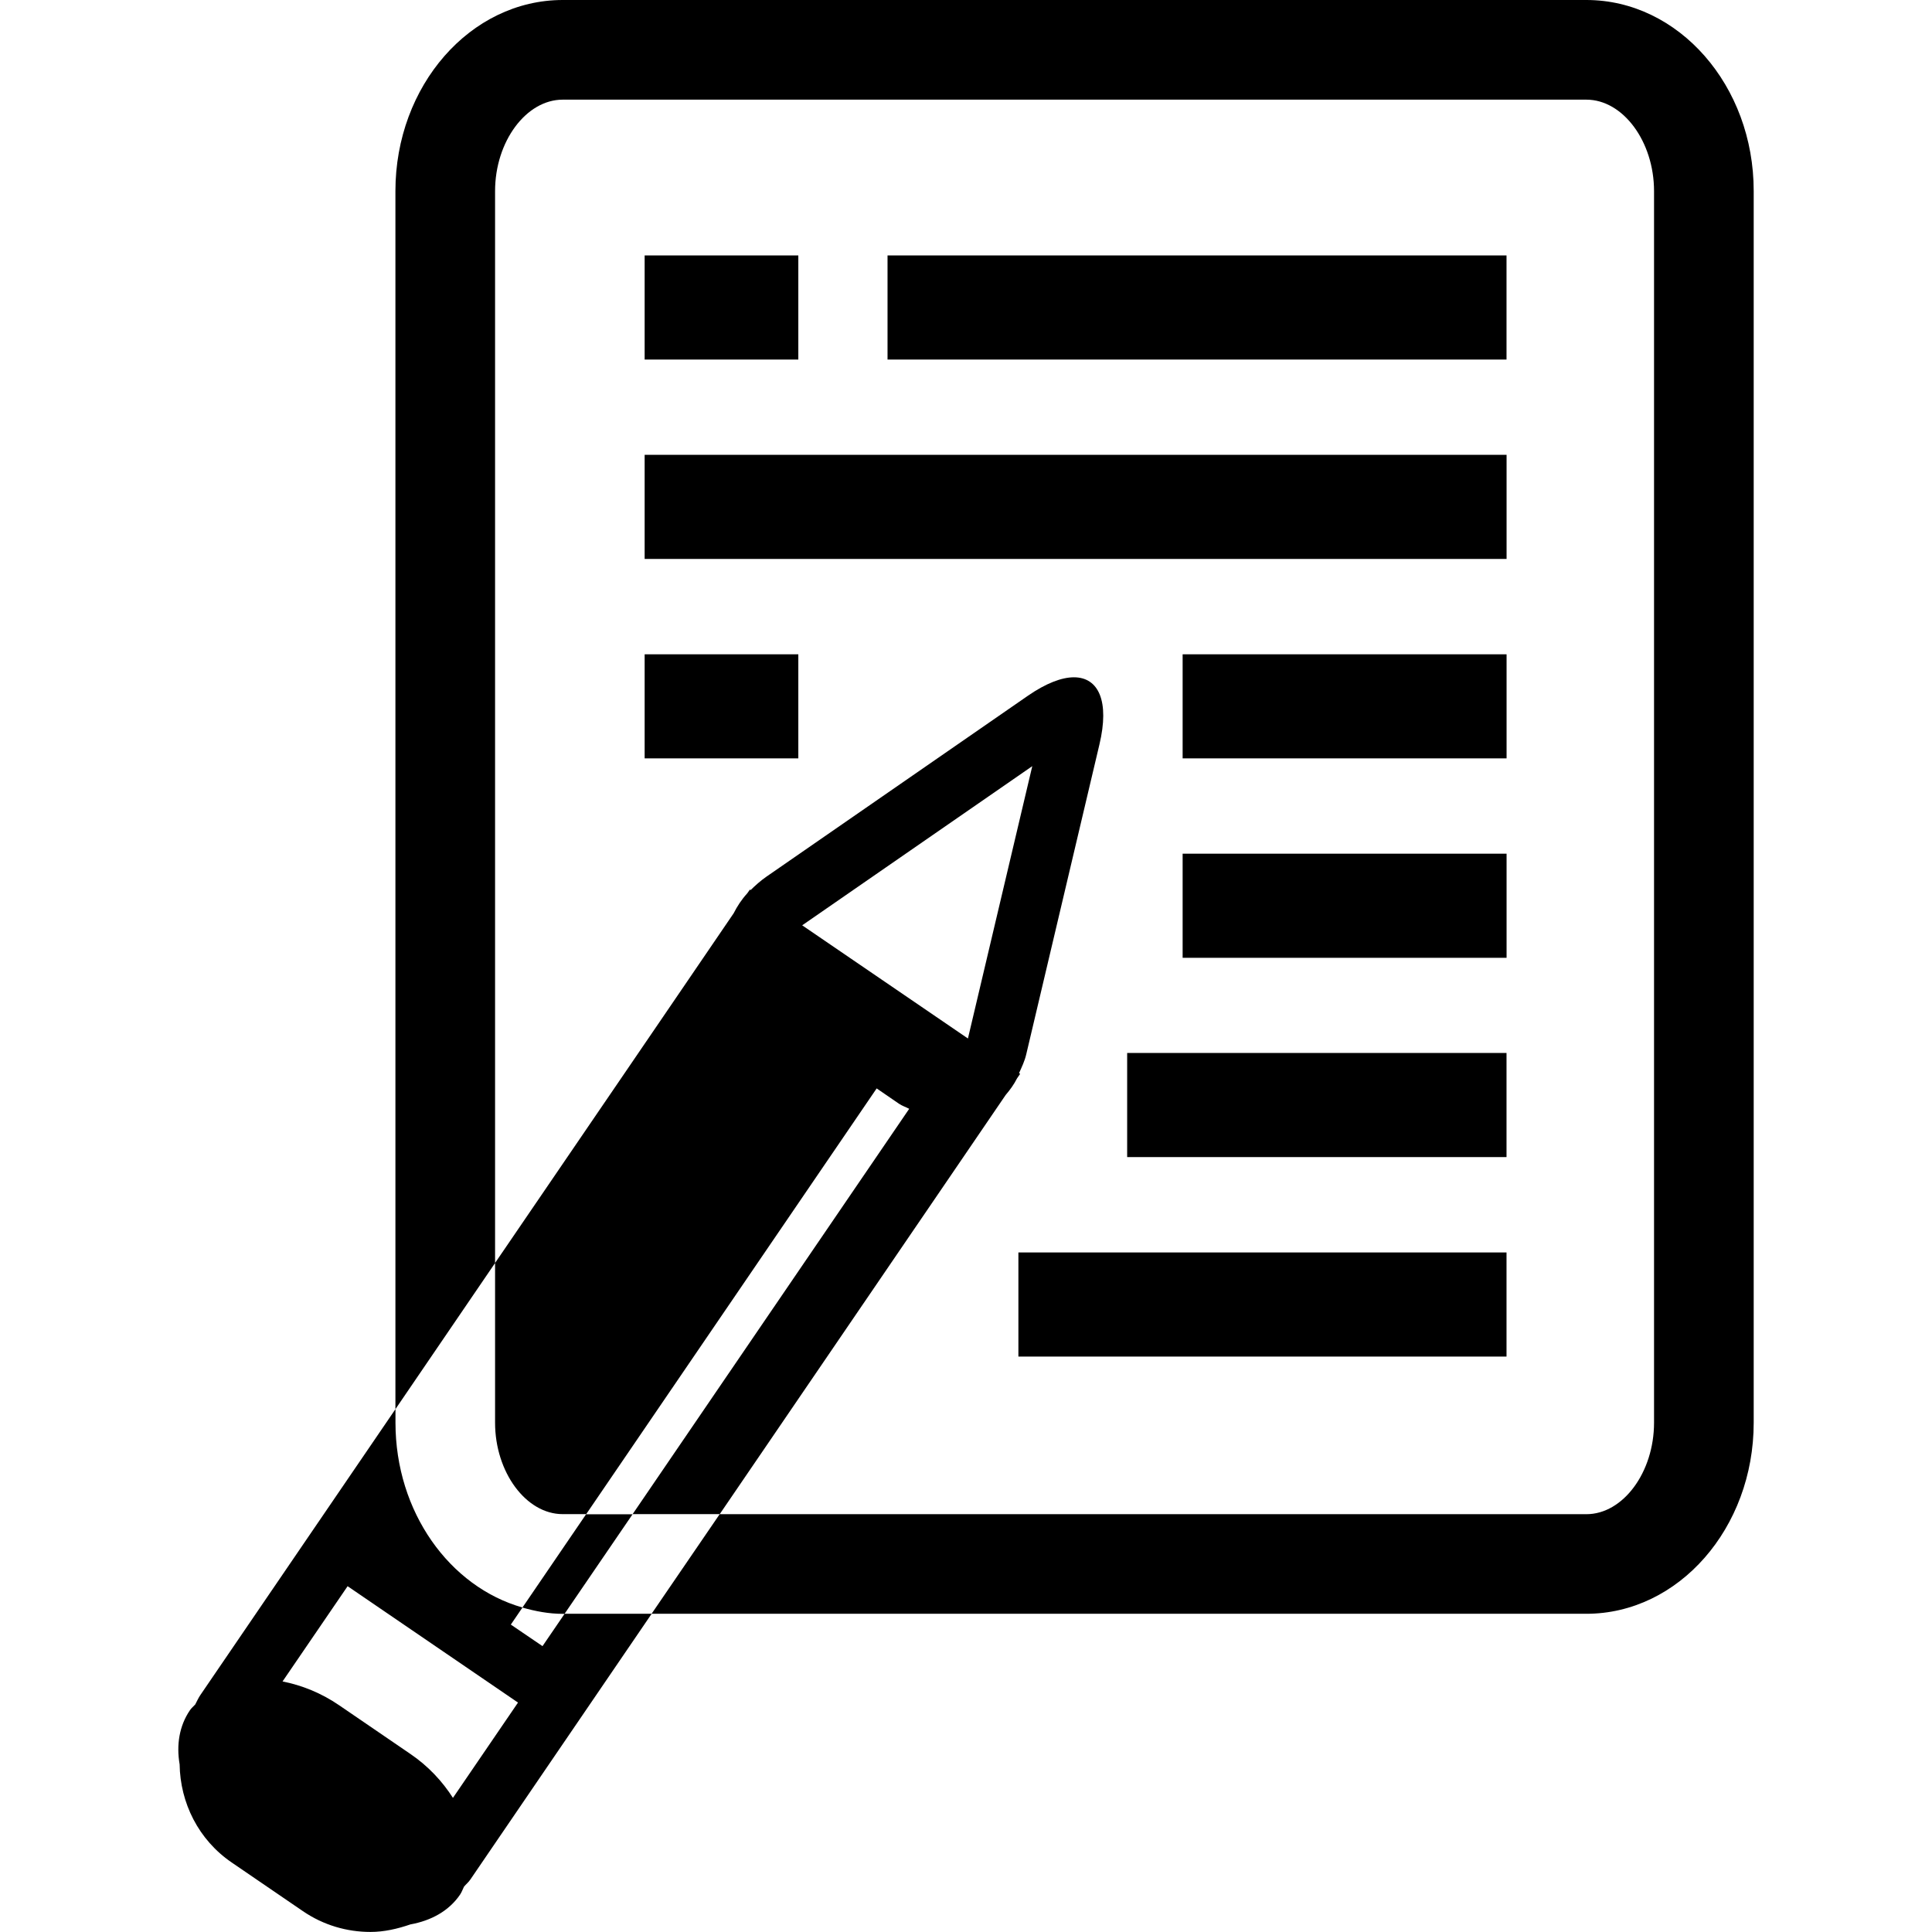
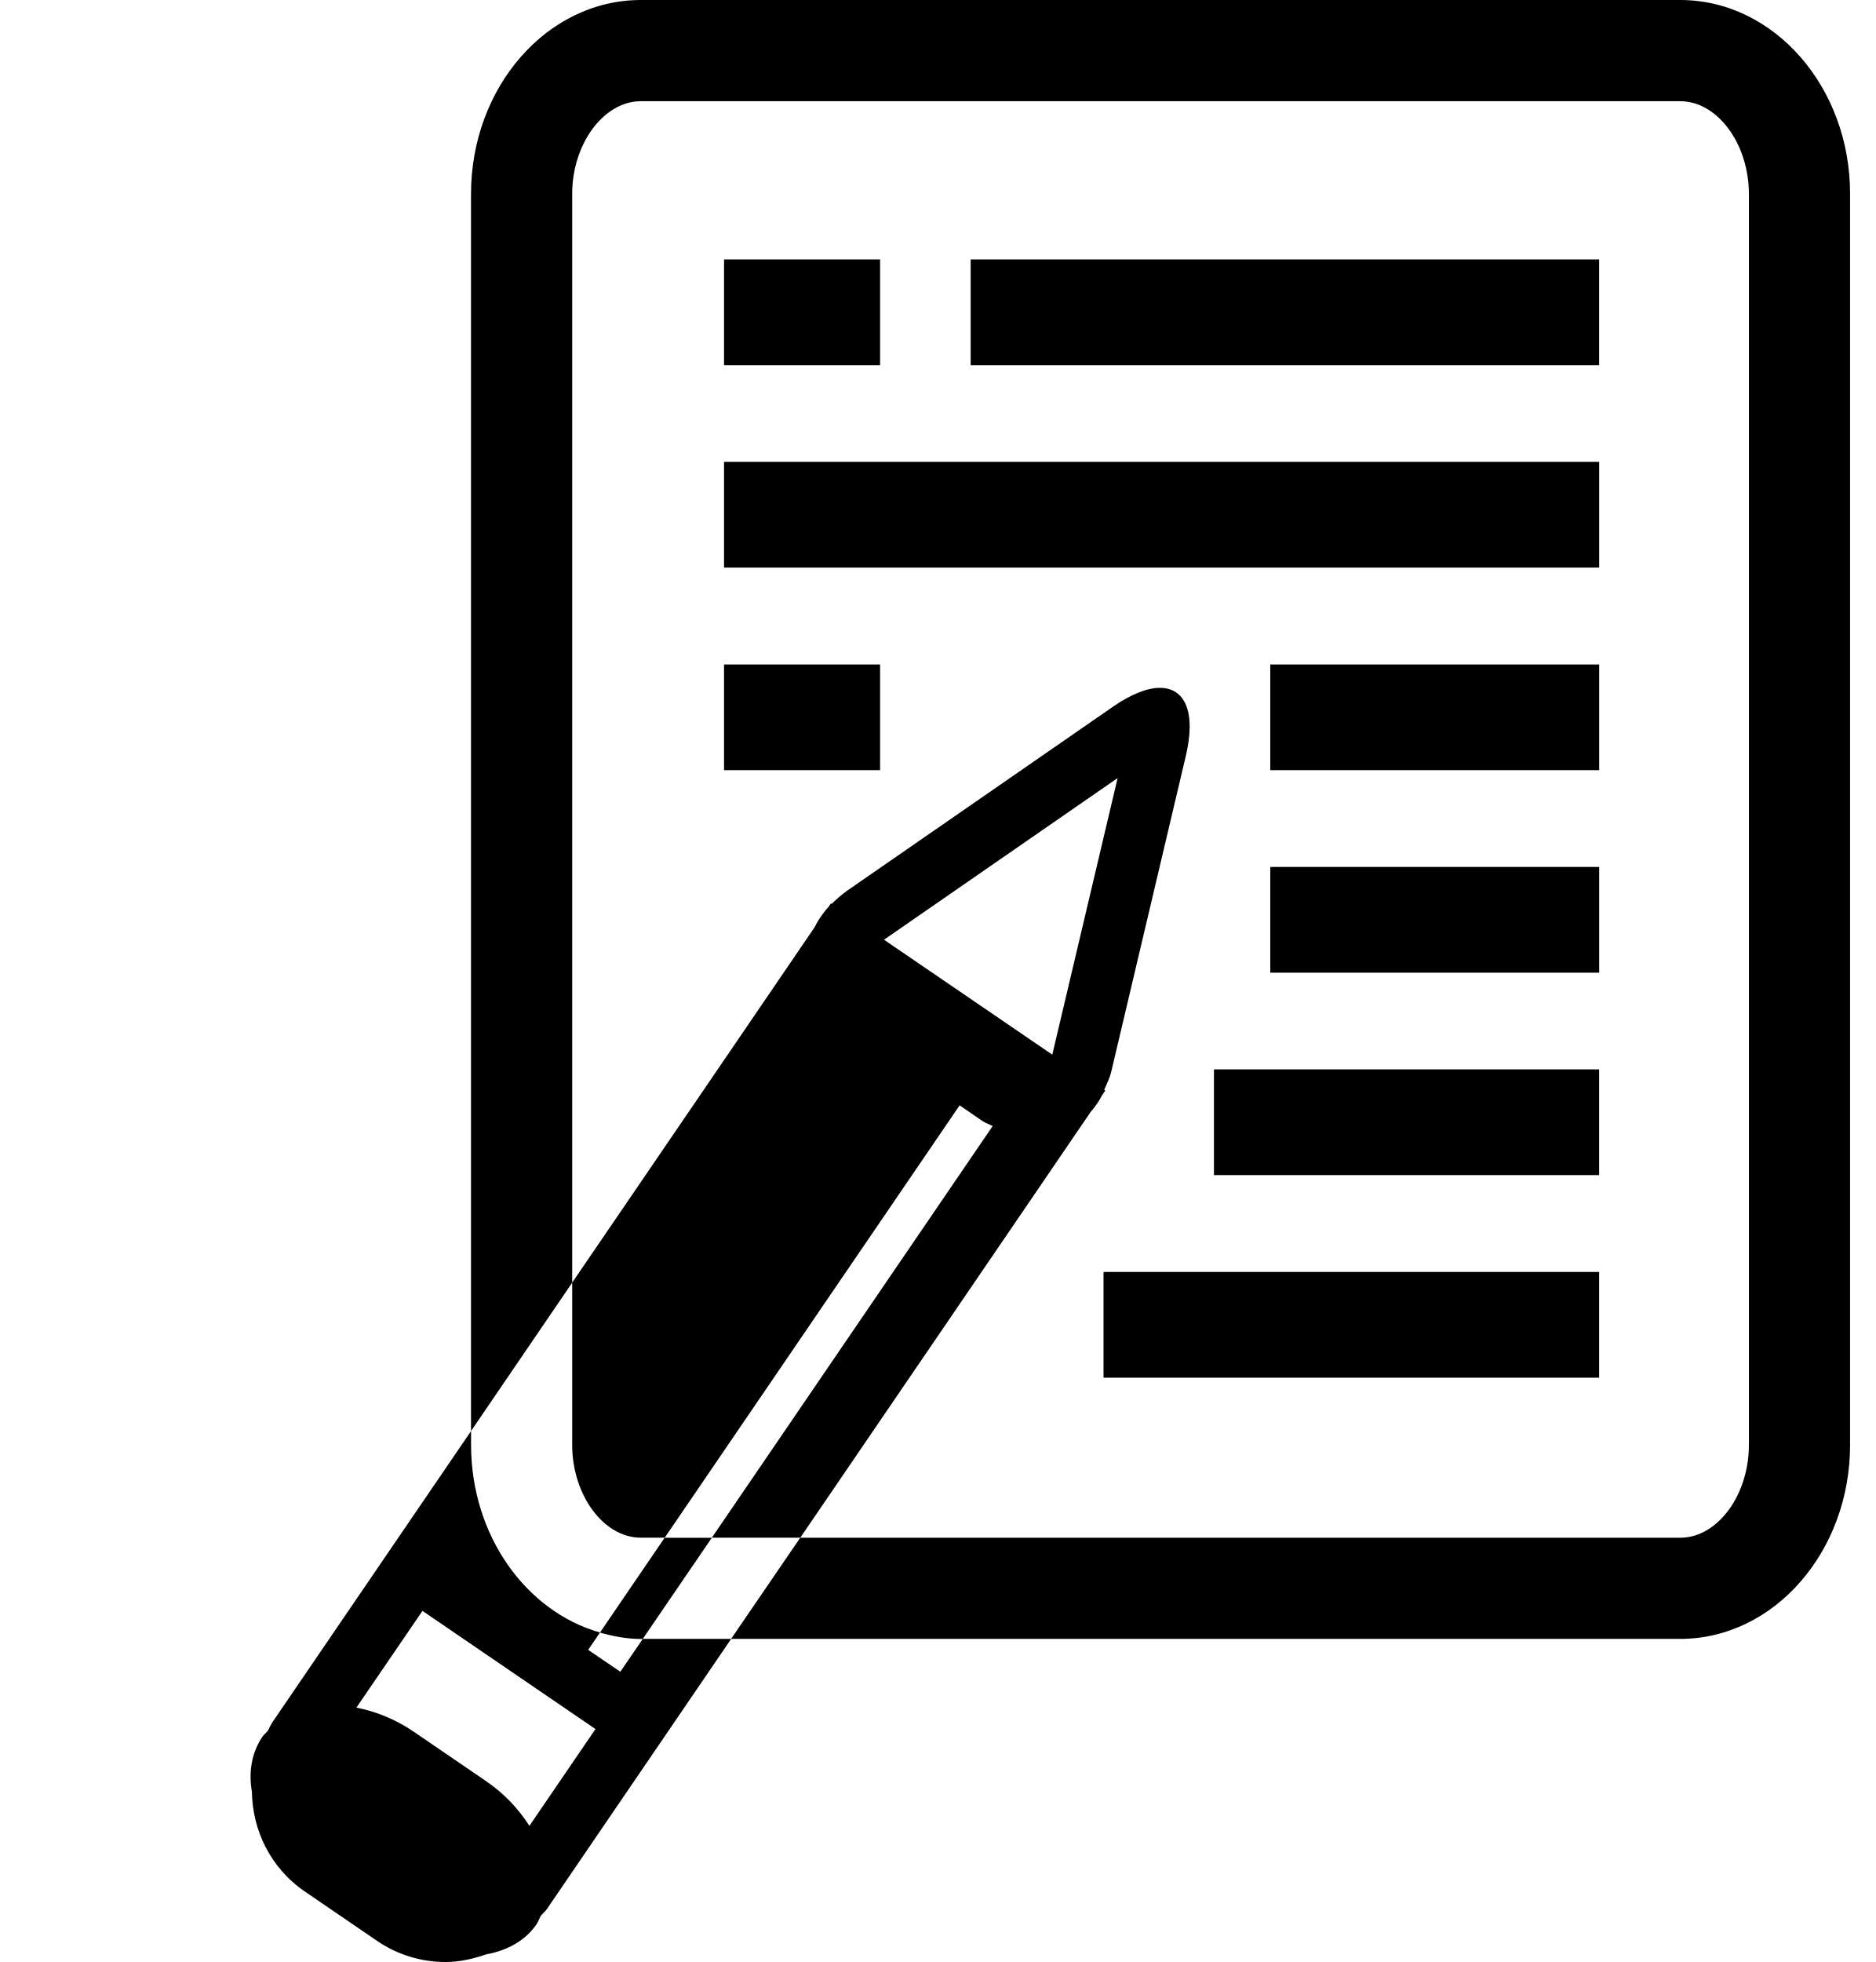
- <svg xmlns="http://www.w3.org/2000/svg" version="1.1" id="Capa_1" x="0px" y="0px" width="32.008px" height="32.008px" viewBox="0 0 32.008 32.008" style="enable-background:new 0 0 32.008 32.008;" xml:space="preserve">
-   <g>
-     <path d="M16.872,20.75h8.087v1.725h-8.087V20.75z M18.674,19.17h6.285v-1.725h-6.285V19.17z M26.282,0H9.323   c-1.53,0-2.772,1.42-2.772,3.166v20.18l1.651-2.421V3.166c0-0.821,0.514-1.515,1.121-1.515h16.959c0.608,0,1.121,0.695,1.121,1.515   V23.57c0,0.822-0.513,1.516-1.121,1.516H11.923l-1.128,1.65h15.486c1.529,0,2.773-1.42,2.773-3.166V3.166   C29.056,1.42,27.812,0,26.282,0z M8.202,23.57v-2.646l2.324-3.405l0.77-1.129l0.859-1.26c0.058-0.114,0.129-0.225,0.225-0.33   l0.044-0.062l0.012,0.008c0.077-0.076,0.161-0.152,0.26-0.221l4.333-2.998c0.3-0.207,0.56-0.306,0.763-0.306   c0.41,0,0.593,0.399,0.422,1.115l-1.211,5.127c-0.027,0.119-0.076,0.216-0.12,0.316l0.018,0.012l-0.051,0.074   c-0.054,0.106-0.119,0.194-0.189,0.276l-0.887,1.301l-3.85,5.643h-1.443l4.582-6.715c-0.058-0.031-0.115-0.047-0.172-0.086   l-0.367-0.252c0,0-3.238,4.746-4.812,7.053H9.323C8.716,25.086,8.202,24.391,8.202,23.57z M13.29,15.33l2.746,1.875l1.066-4.512   L13.29,15.33z M19.593,15.868h5.367v-1.725h-5.367V15.868z M8.655,26.633c0.215,0.061,0.438,0.104,0.668,0.104h0.03l1.127-1.65   H9.71C9.365,25.592,8.721,26.538,8.655,26.633z M24.959,4.232H14.704v1.725h10.255V4.232z M19.593,12.564h5.367V10.84h-5.367   V12.564z M13.226,10.84H10.68v1.724h2.546V10.84z M24.96,7.535H10.68V9.26h14.28V7.535z M9.354,26.736h1.442l-3.003,4.402   c-0.03,0.045-0.072,0.078-0.106,0.119c-0.022,0.045-0.038,0.092-0.066,0.133c-0.184,0.27-0.479,0.43-0.821,0.492   c-0.215,0.074-0.436,0.125-0.662,0.125c-0.389,0-0.779-0.111-1.122-0.346l-1.172-0.801c-0.559-0.379-0.859-0.996-0.868-1.629   c-0.056-0.324-0.005-0.639,0.17-0.896c0.024-0.037,0.059-0.064,0.088-0.096c0.029-0.053,0.051-0.107,0.085-0.156l1.615-2.367   l1.618-2.371v0.225c0,1.481,0.898,2.72,2.104,3.062c-0.012,0.018-0.193,0.283-0.193,0.283l0.525,0.357L9.354,26.736z M8.582,28.207   l-2.823-1.928l-1.078,1.578c0.314,0.062,0.639,0.189,0.94,0.396l1.172,0.801c0.303,0.205,0.538,0.461,0.711,0.732L8.582,28.207z    M13.226,4.232H10.68v1.725h2.546V4.232z" />
+ <svg xmlns="http://www.w3.org/2000/svg" xml:space="preserve" viewBox="0 0 39.049 40.83" height="40.83" width="39.049" y="0px" x="0px" id="Capa_1" version="1.1">
+   <defs id="defs495" />
+   <g transform="matrix(1.27566,0,0,1.27566,1.447323,4.4341094e-7)" id="g460">
+     <path id="path458" d="m 16.872,20.75 h 8.087 v 1.725 h -8.087 z m 1.802,-1.58 h 6.285 V 17.445 H 18.674 Z M 26.282,0 H 9.323 C 7.793,0 6.551,1.42 6.551,3.166 v 20.18 L 8.202,20.925 V 3.166 c 0,-0.821 0.514,-1.515 1.121,-1.515 h 16.959 c 0.608,0 1.121,0.695 1.121,1.515 V 23.57 c 0,0.822 -0.513,1.516 -1.121,1.516 H 11.923 l -1.128,1.65 h 15.486 c 1.529,0 2.773,-1.42 2.773,-3.166 V 3.166 C 29.056,1.42 27.812,0 26.282,0 Z M 8.202,23.57 v -2.646 l 2.324,-3.405 0.77,-1.129 0.859,-1.26 c 0.058,-0.114 0.129,-0.225 0.225,-0.33 l 0.044,-0.062 0.012,0.008 c 0.077,-0.076 0.161,-0.152 0.26,-0.221 l 4.333,-2.998 c 0.3,-0.207 0.56,-0.306 0.763,-0.306 0.41,0 0.593,0.399 0.422,1.115 l -1.211,5.127 c -0.027,0.119 -0.076,0.216 -0.12,0.316 l 0.018,0.012 -0.051,0.074 c -0.054,0.106 -0.119,0.194 -0.189,0.276 l -0.887,1.301 -3.85,5.643 h -1.443 l 4.582,-6.715 c -0.058,-0.031 -0.115,-0.047 -0.172,-0.086 l -0.367,-0.252 c 0,0 -3.238,4.746 -4.812,7.053 H 9.323 C 8.716,25.086 8.202,24.391 8.202,23.57 Z m 5.088,-8.24 2.746,1.875 1.066,-4.512 z m 6.303,0.538 H 24.96 V 14.143 H 19.593 Z M 8.655,26.633 c 0.215,0.061 0.438,0.104 0.668,0.104 h 0.03 l 1.127,-1.65 H 9.71 C 9.365,25.592 8.721,26.538 8.655,26.633 Z M 24.959,4.232 H 14.704 v 1.725 h 10.255 z m -5.366,8.332 H 24.96 V 10.84 H 19.593 Z M 13.226,10.84 H 10.68 v 1.724 h 2.546 V 10.84 Z M 24.96,7.535 H 10.68 V 9.26 H 24.96 Z M 9.354,26.736 h 1.442 L 7.793,31.138 C 7.763,31.183 7.721,31.216 7.687,31.257 7.665,31.302 7.649,31.349 7.621,31.39 7.437,31.66 7.142,31.82 6.8,31.882 6.585,31.956 6.364,32.007 6.138,32.007 5.749,32.007 5.359,31.896 5.016,31.661 L 3.844,30.86 C 3.285,30.481 2.985,29.864 2.976,29.231 2.92,28.907 2.971,28.592 3.146,28.335 3.17,28.298 3.205,28.271 3.234,28.239 3.263,28.186 3.285,28.132 3.319,28.083 l 1.615,-2.367 1.618,-2.371 v 0.225 c 0,1.481 0.898,2.72 2.104,3.062 -0.012,0.018 -0.193,0.283 -0.193,0.283 l 0.525,0.357 z M 8.582,28.207 5.759,26.279 4.681,27.857 c 0.314,0.062 0.639,0.189 0.94,0.396 l 1.172,0.801 c 0.303,0.205 0.538,0.461 0.711,0.732 z M 13.226,4.232 H 10.68 v 1.725 h 2.546 V 4.232 Z" />
  </g>
-   <g>
- </g>
-   <g>
- </g>
-   <g>
- </g>
-   <g>
- </g>
-   <g>
- </g>
-   <g>
- </g>
-   <g>
- </g>
-   <g>
- </g>
-   <g>
- </g>
-   <g>
- </g>
-   <g>
- </g>
-   <g>
- </g>
-   <g>
- </g>
-   <g>
- </g>
-   <g>
- </g>
+   <g transform="translate(5.302344)" id="g462" />
+   <g transform="translate(5.302344)" id="g464" />
+   <g transform="translate(5.302344)" id="g466" />
+   <g transform="translate(5.302344)" id="g468" />
+   <g transform="translate(5.302344)" id="g470" />
+   <g transform="translate(5.302344)" id="g472" />
+   <g transform="translate(5.302344)" id="g474" />
+   <g transform="translate(5.302344)" id="g476" />
+   <g transform="translate(5.302344)" id="g478" />
+   <g transform="translate(5.302344)" id="g480" />
+   <g transform="translate(5.302344)" id="g482" />
+   <g transform="translate(5.302344)" id="g484" />
+   <g transform="translate(5.302344)" id="g486" />
+   <g transform="translate(5.302344)" id="g488" />
+   <g transform="translate(5.302344)" id="g490" />
</svg>
